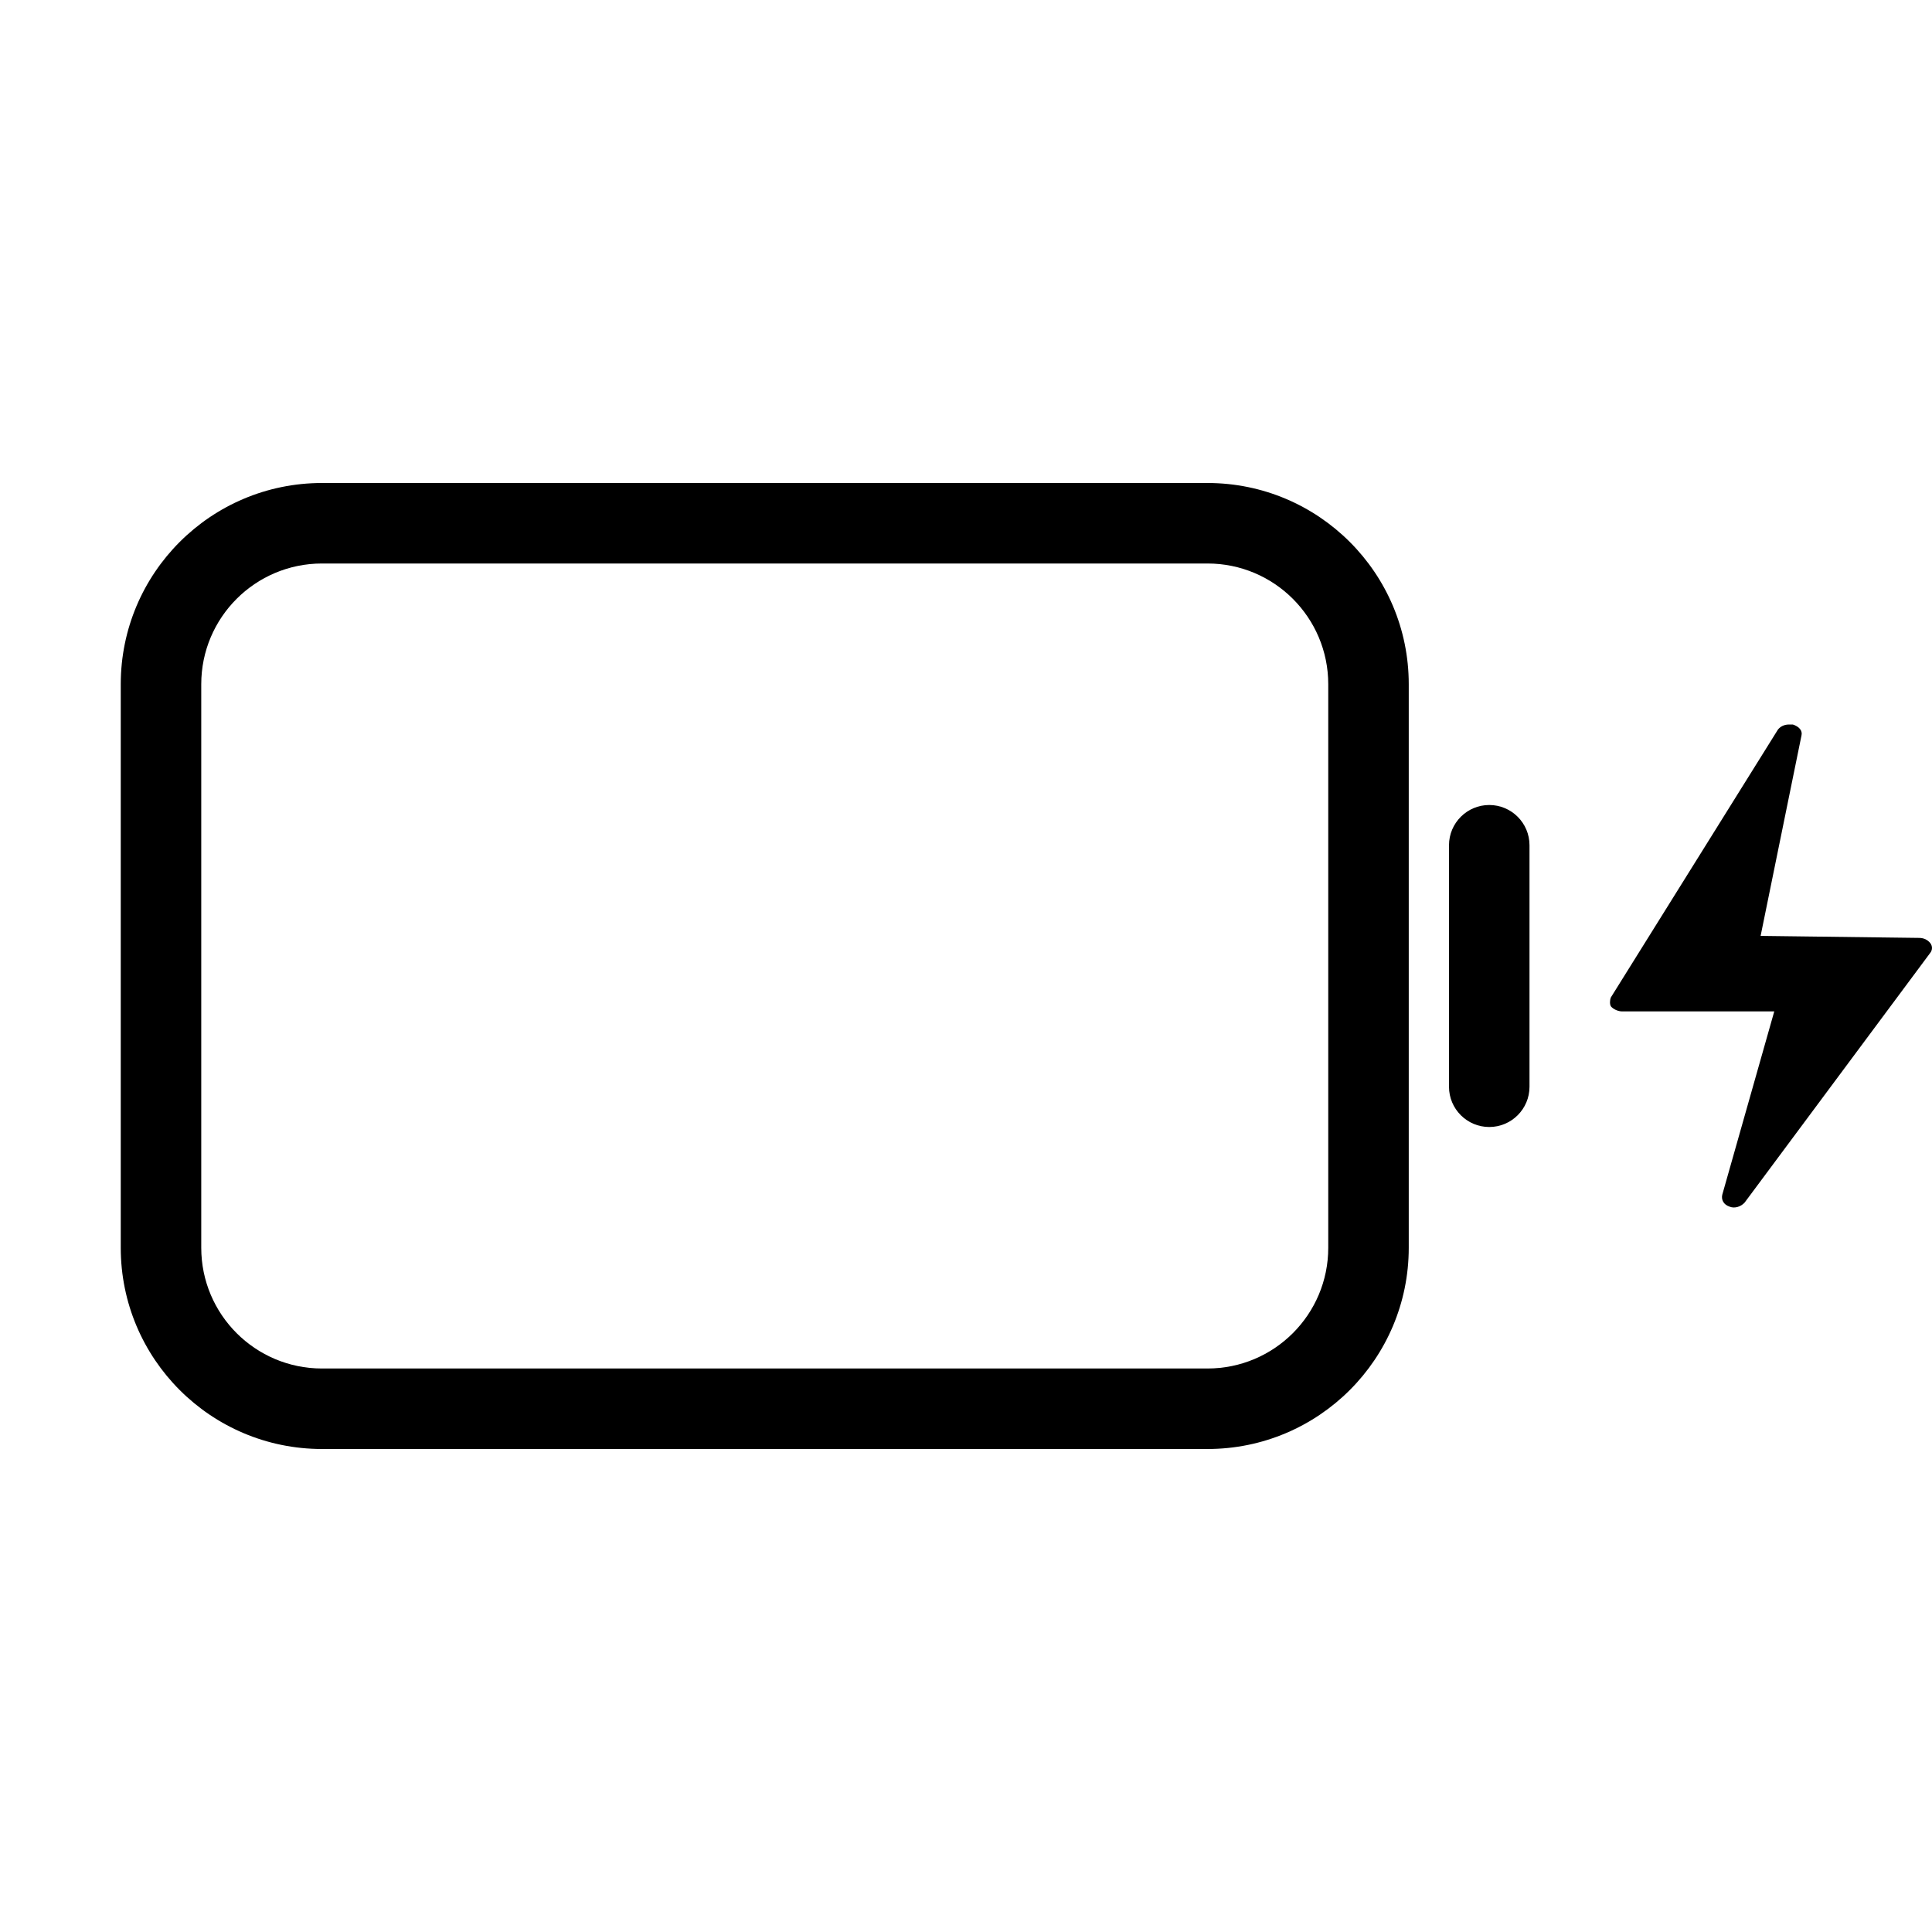
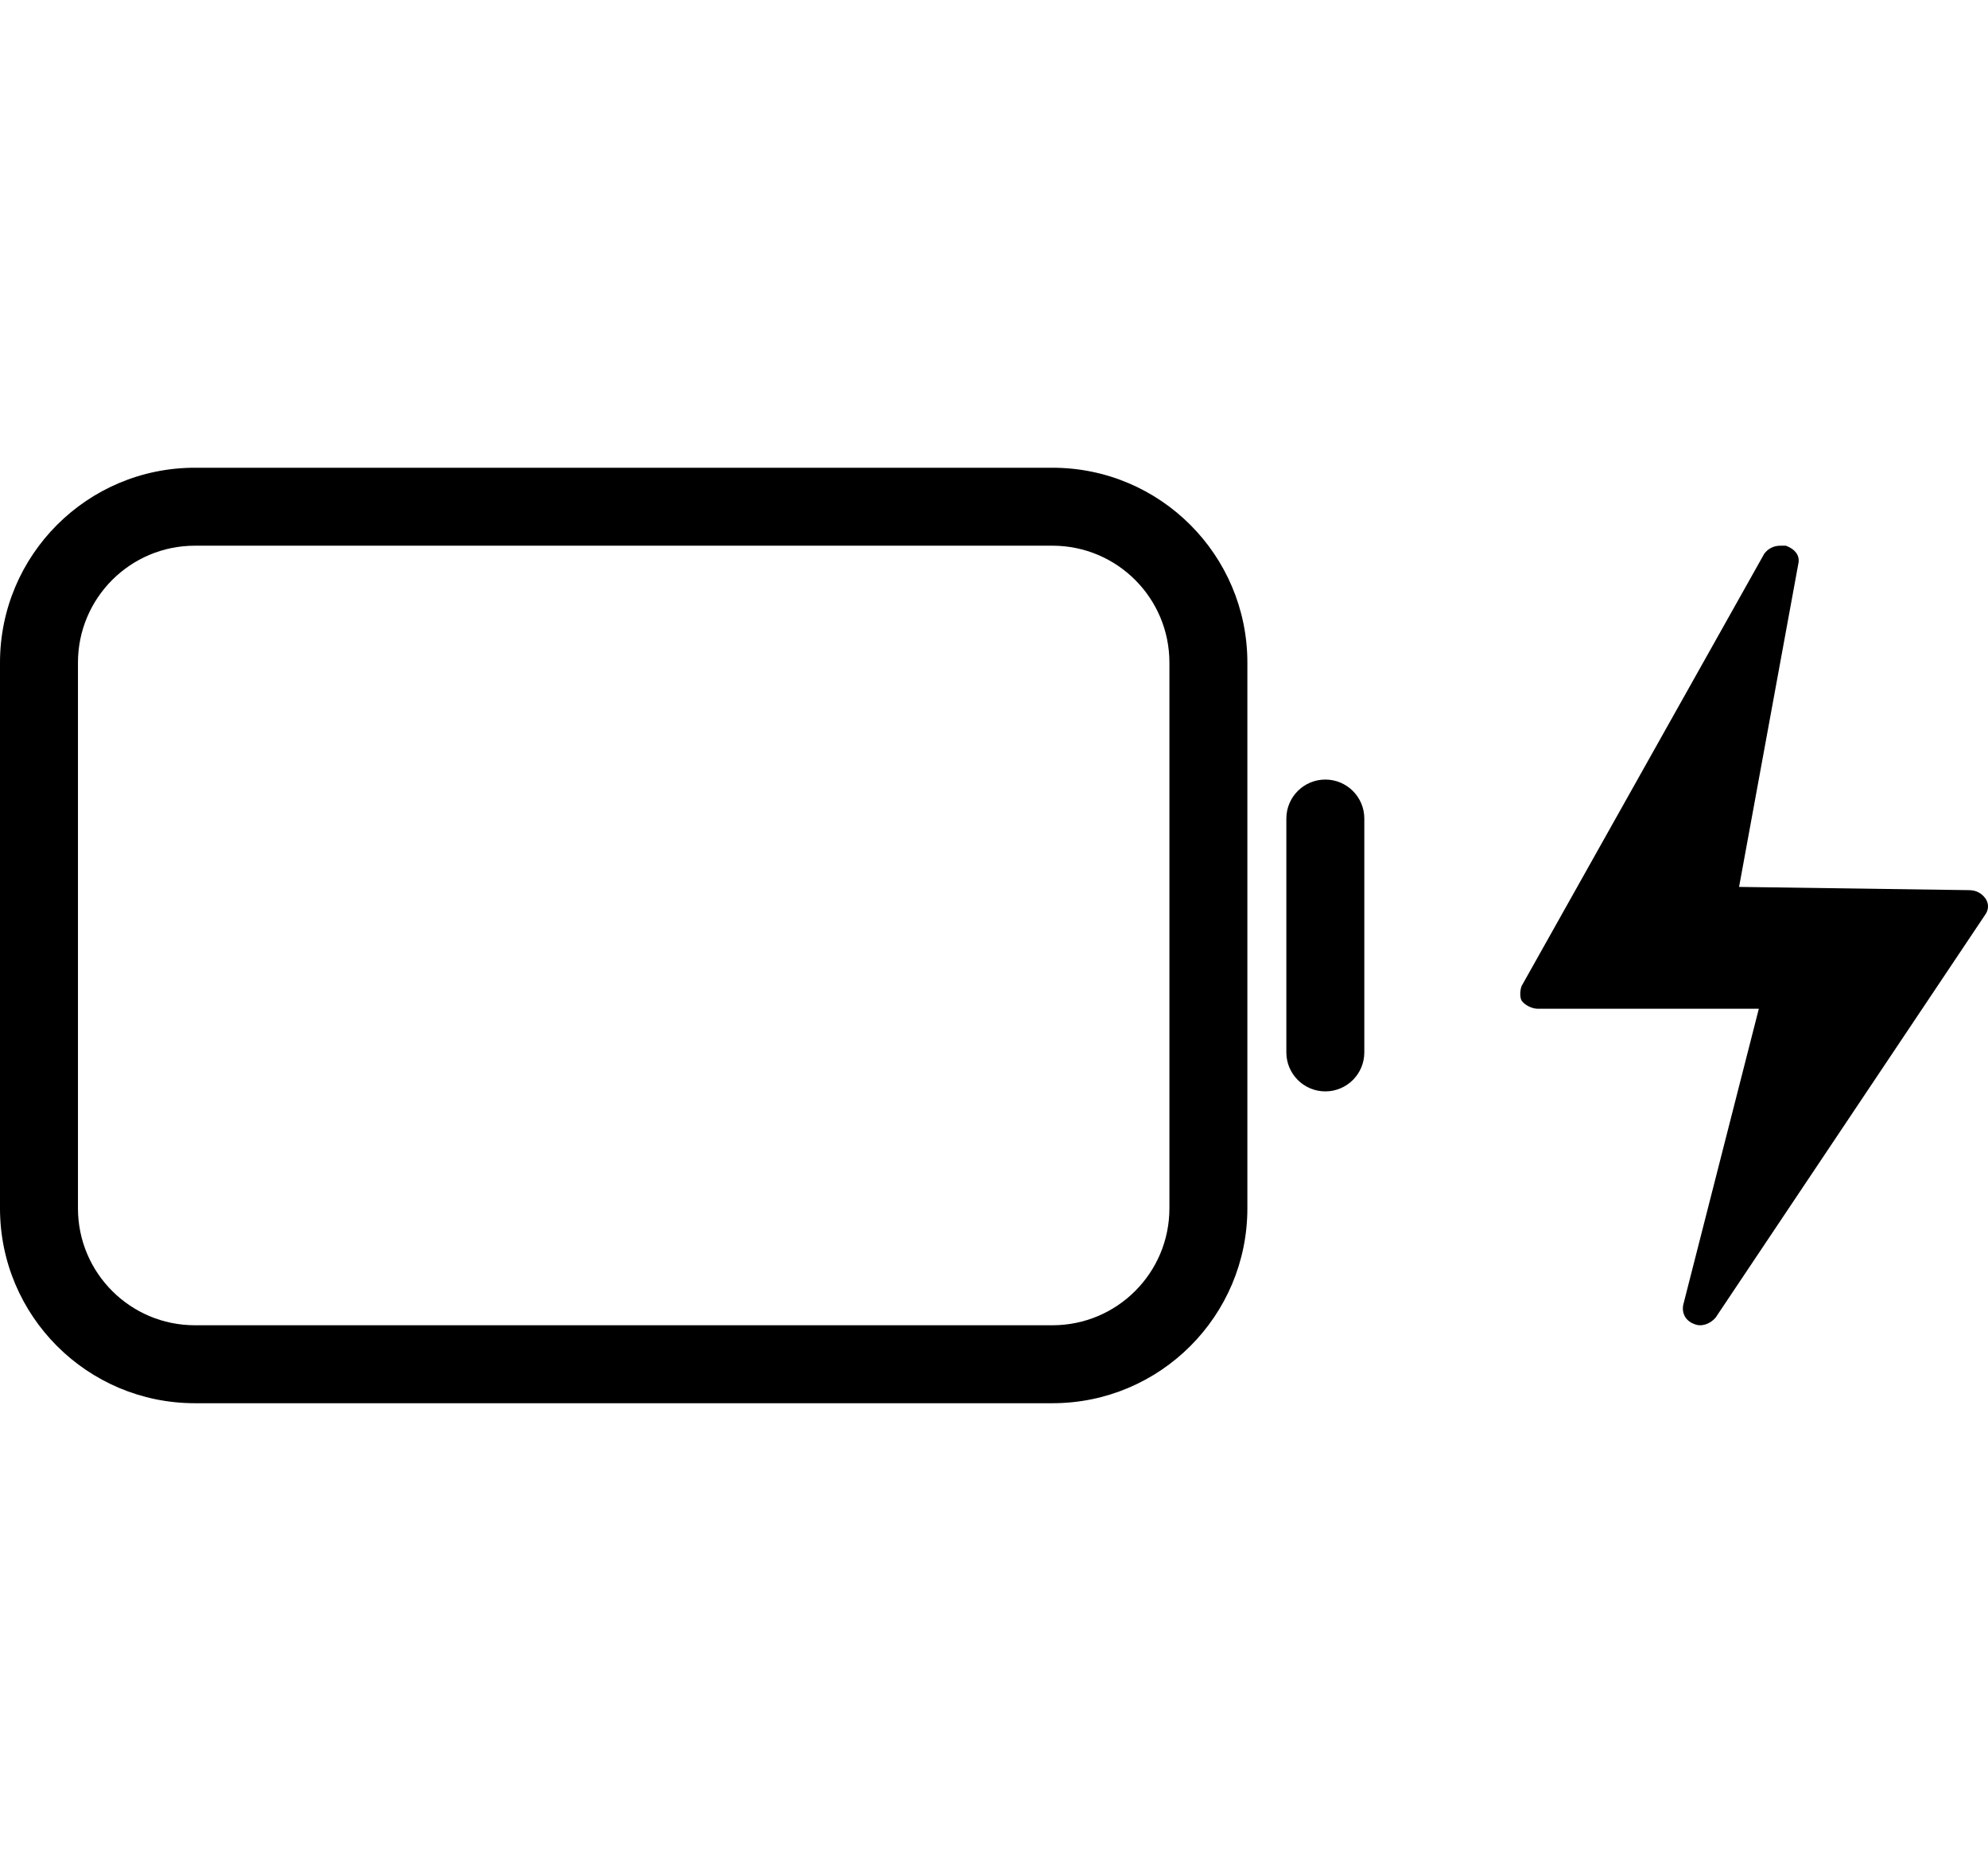
- <svg xmlns="http://www.w3.org/2000/svg" width="48" height="48" viewBox="0 0 48 48" fill="none">
-   <path d="M36 21C36 20.448 36.448 20 37 20C37.552 20 38 20.448 38 21V27C38 27.552 37.552 28 37 28C36.448 28 36 27.552 36 27V21Z" fill="black" />
-   <path fill-rule="evenodd" clip-rule="evenodd" d="M3 17C3 14.239 5.239 12 8 12H30C32.761 12 35 14.239 35 17V31C35 33.761 32.761 36 30 36H8C5.239 36 3 33.761 3 31V17ZM8 14C6.343 14 5 15.343 5 17V31C5 32.657 6.343 34 8 34H30C31.657 34 33 32.657 33 31V17C33 15.343 31.657 14 30 14H8Z" fill="black" />
-   <path d="M40.023 24.778L44.173 18.125C44.234 18.05 44.327 18 44.45 18C44.48 18 44.511 18 44.542 18C44.696 18.05 44.788 18.15 44.757 18.275L43.742 23.252L47.677 23.302C47.8 23.302 47.892 23.352 47.954 23.427C48.015 23.503 48.015 23.602 47.954 23.677L43.343 29.88C43.251 29.98 43.097 30.03 42.974 29.98C42.82 29.93 42.759 29.805 42.79 29.68L44.081 25.128L40.3 25.128C40.208 25.128 40.084 25.078 40.023 25.003C39.992 24.953 39.992 24.853 40.023 24.778Z" fill="black" />
+ <svg xmlns="http://www.w3.org/2000/svg" width="51" height="48" viewBox="0 0 51 48" fill="none">
+   <path d="M33 21C33 20.448 33.448 20 34 20C34.552 20 35 20.448 35 21V27C35 27.552 34.552 28 34 28C33.448 28 33 27.552 33 27V21Z" fill="black" />
+   <path fill-rule="evenodd" clip-rule="evenodd" d="M0 17C0 14.239 2.239 12 5 12H27C29.761 12 32 14.239 32 17V31C32 33.761 29.761 36 27 36H5C2.239 36 0 33.761 0 31V17ZM5 14C3.343 14 2 15.343 2 17V31C2 32.657 3.343 34 5 34H27C28.657 34 30 32.657 30 31V17C30 15.343 28.657 14 27 14H5Z" fill="black" />
+   <path d="M39.035 25.297L45.259 14.208C45.352 14.083 45.49 14 45.674 14C45.721 14 45.767 14 45.813 14C46.043 14.083 46.182 14.25 46.135 14.459L44.614 22.754L50.516 22.837C50.7 22.837 50.839 22.921 50.931 23.046C51.023 23.171 51.023 23.337 50.931 23.463L44.014 33.801C43.876 33.967 43.645 34.051 43.461 33.967C43.231 33.884 43.138 33.675 43.184 33.467L45.121 25.88L39.45 25.88C39.311 25.88 39.127 25.797 39.035 25.672C38.989 25.588 38.989 25.422 39.035 25.297Z" fill="black" />
</svg>
